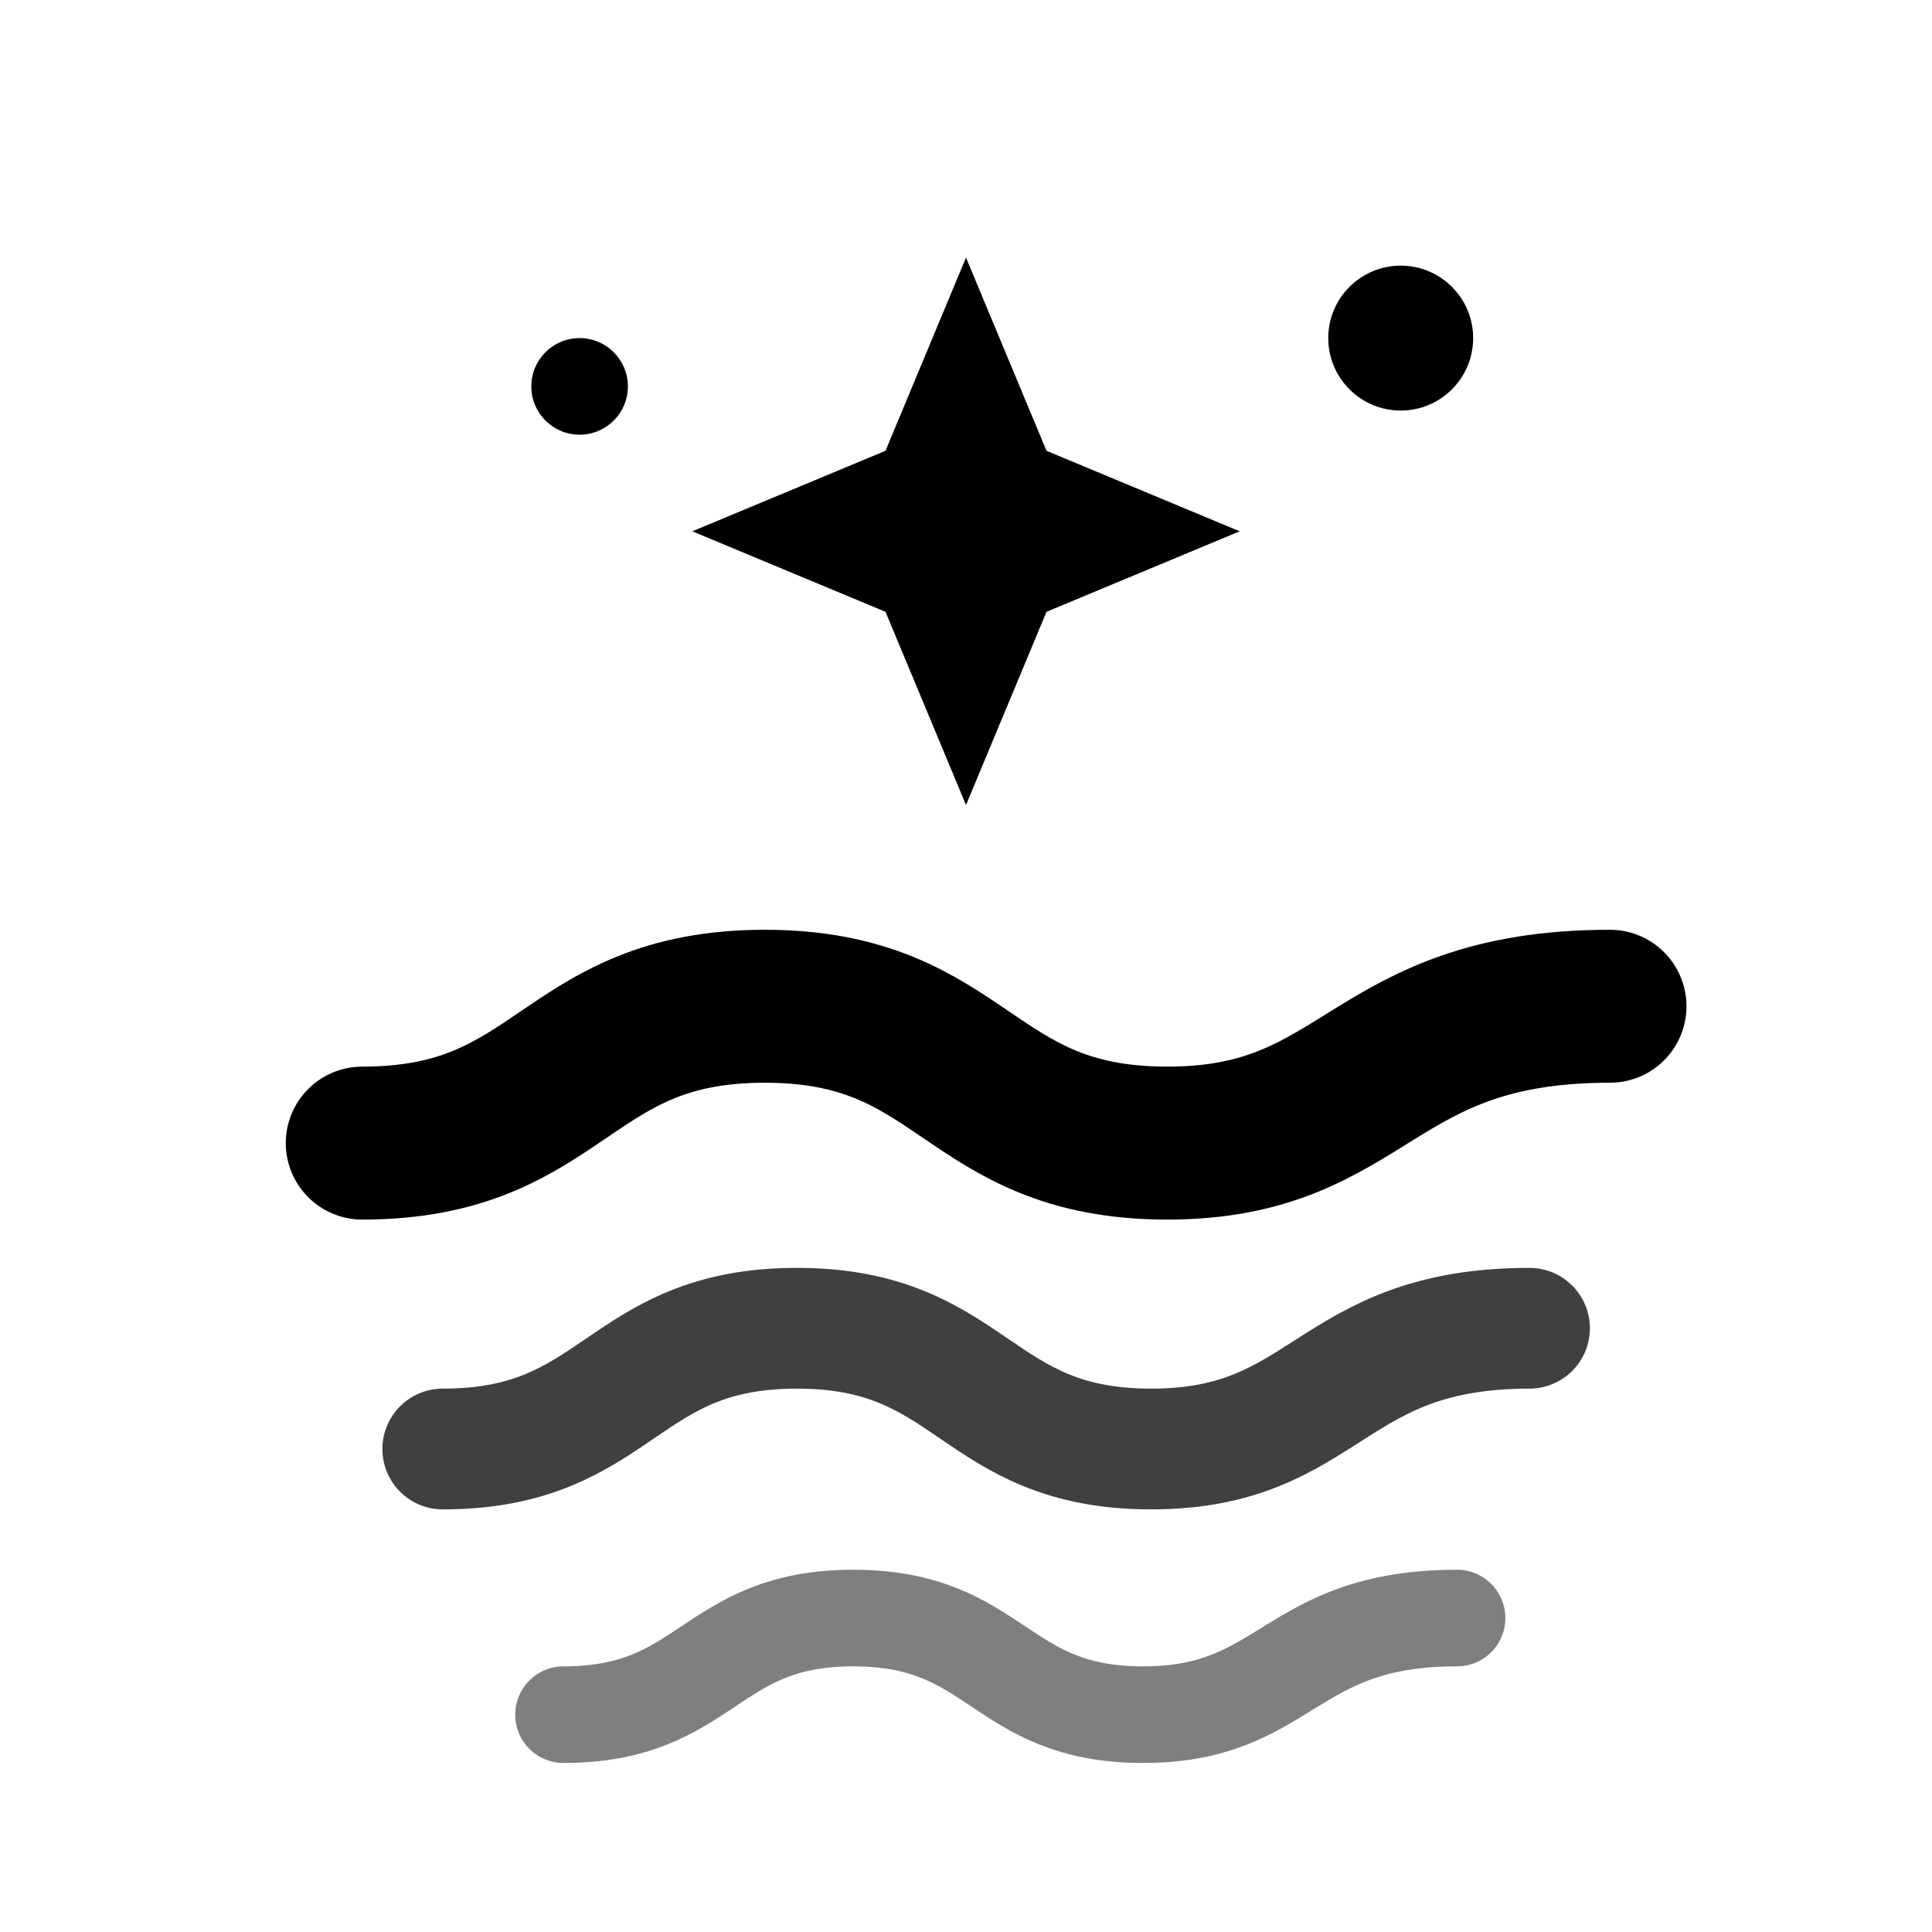
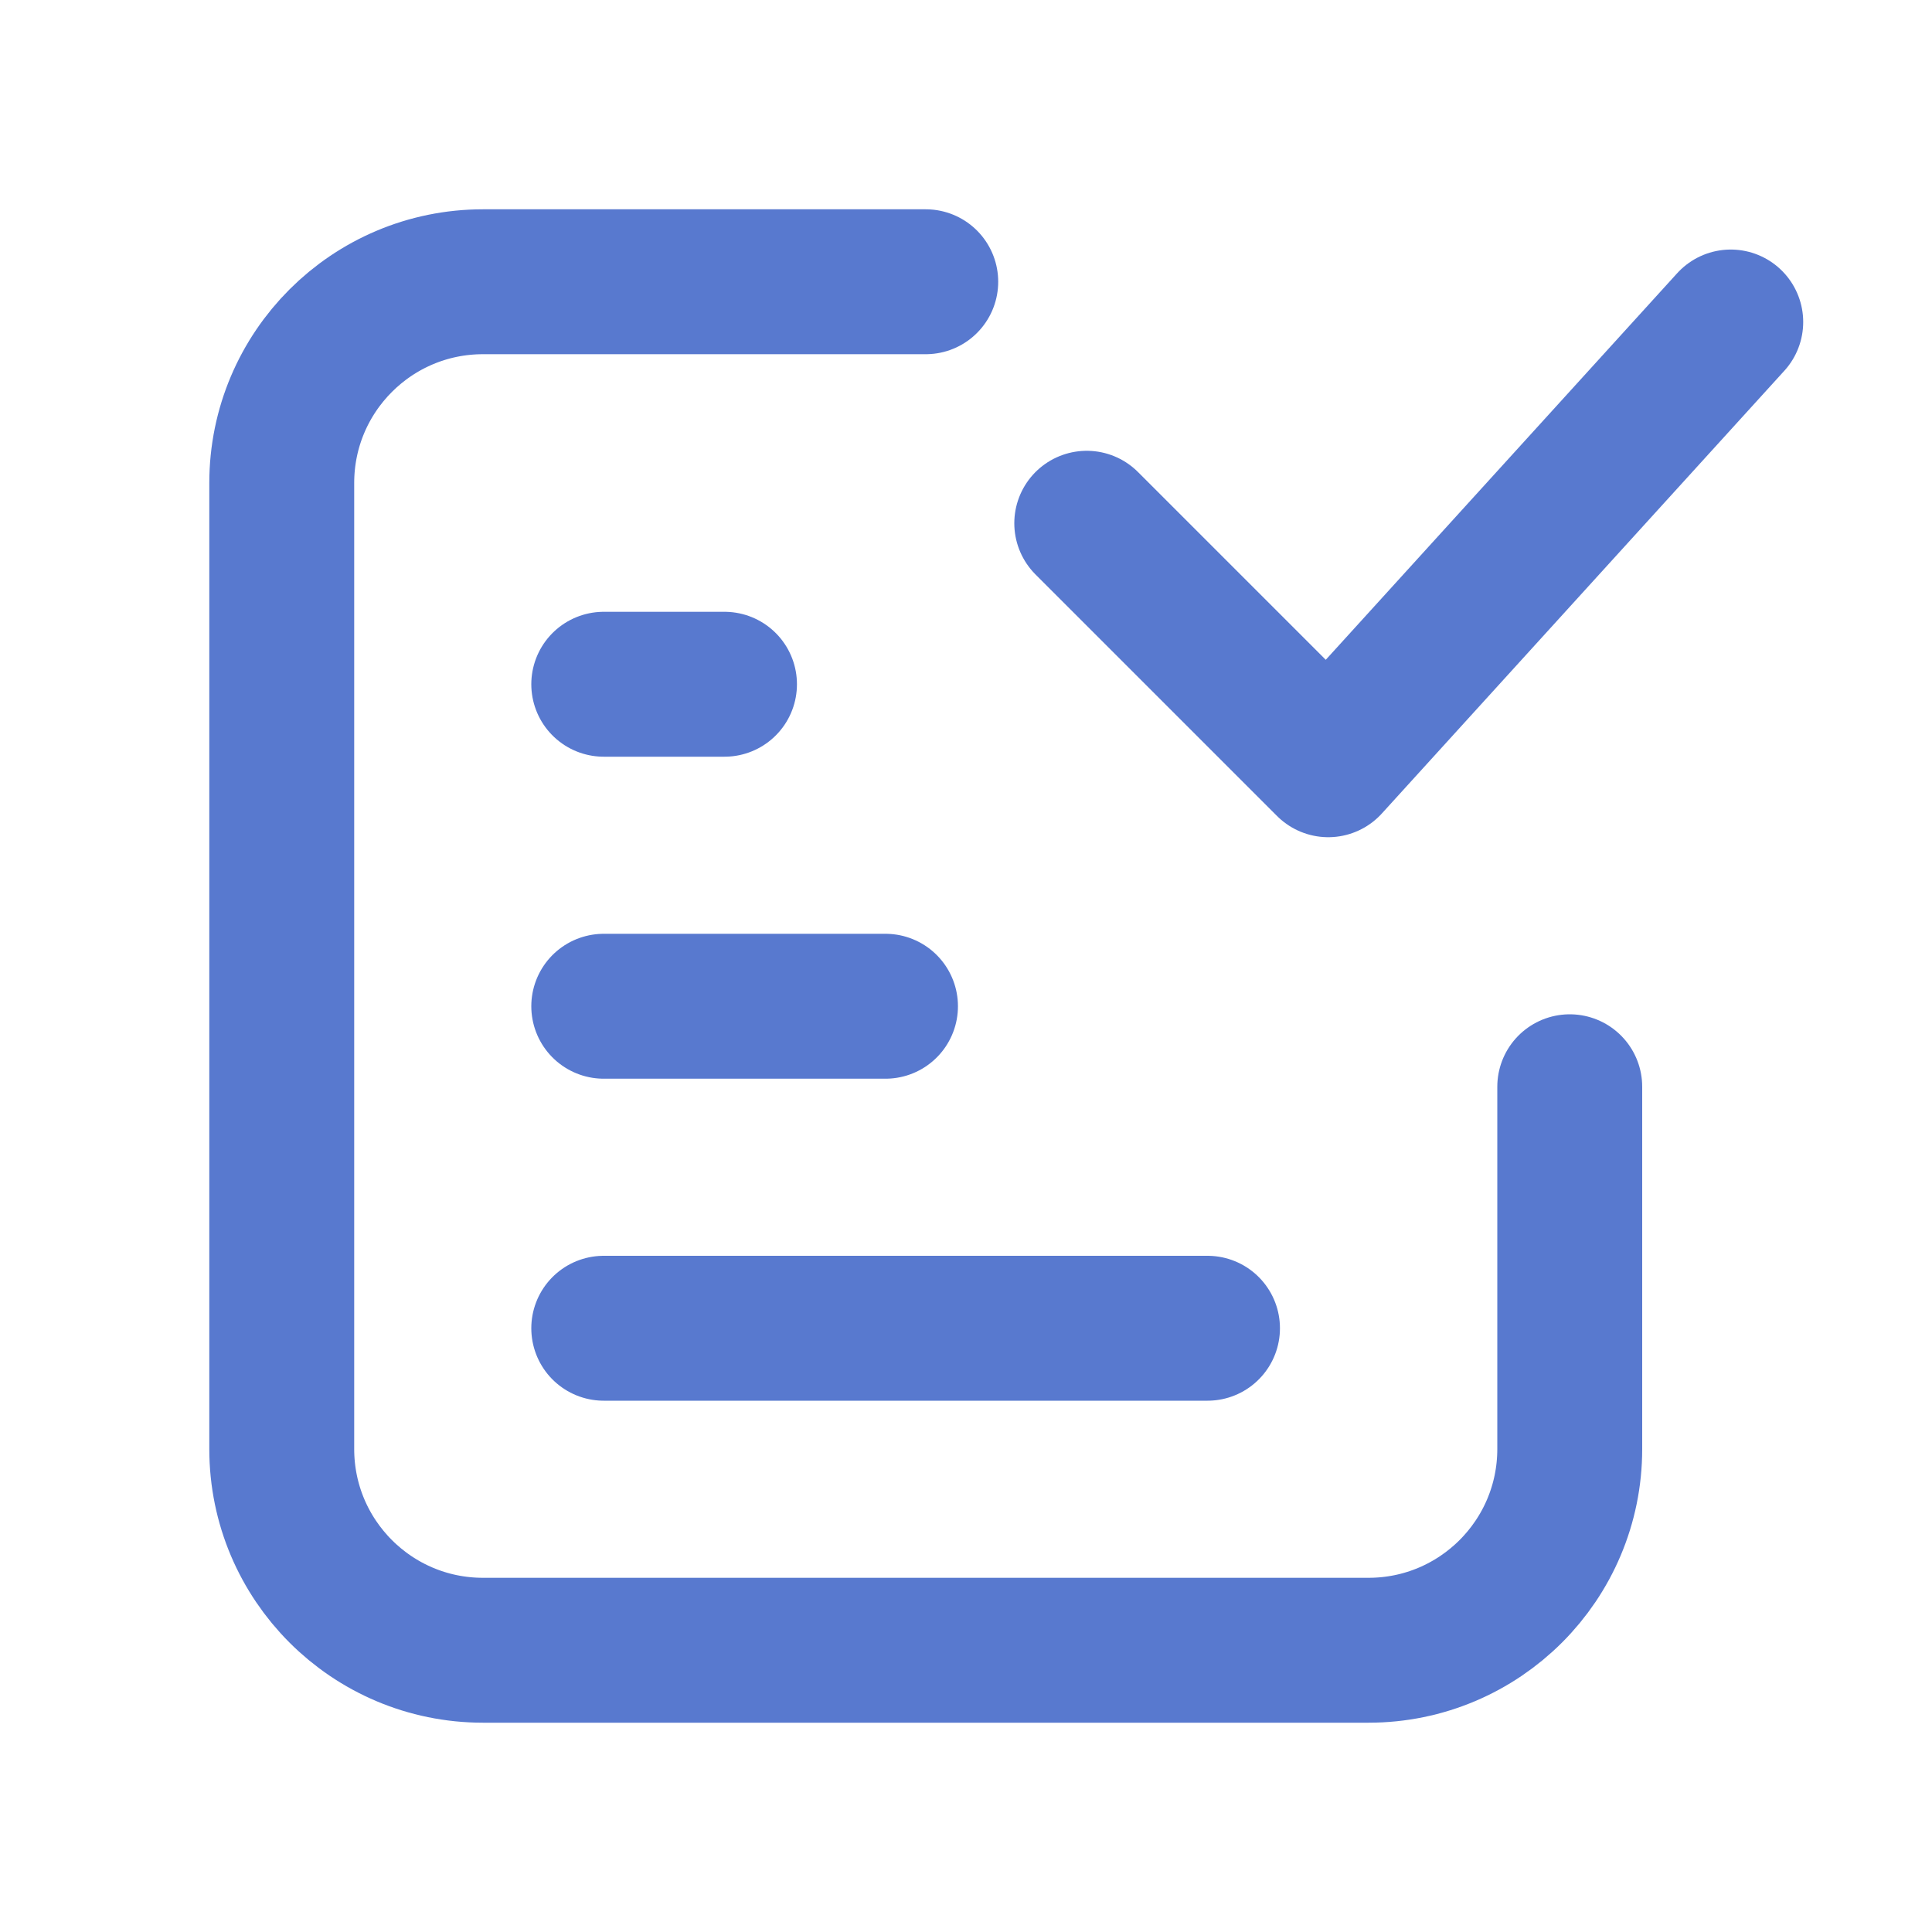
- <svg xmlns="http://www.w3.org/2000/svg" viewBox="0 0 24 24" width="24" height="24" fill="none" stroke="currentColor" stroke-width="1.6" stroke-linecap="round" stroke-linejoin="round" role="img" aria-label="知微观澜">
-   <path d="M12 3.2 13 5.6 15.4 6.6 13 7.6 12 10 11 7.6 8.6 6.6 11 5.6Z" fill="currentColor" stroke="none" />
-   <circle cx="17.4" cy="4.2" r="0.9" fill="currentColor" stroke="none" />
-   <circle cx="7.2" cy="4.8" r="0.6" fill="currentColor" stroke="none" />
-   <path d="M4.5 14.2c2.5 0 2.5-1.7 5-1.7s2.5 1.7 5 1.7 2.5-1.7 5.5-1.7" stroke-width="1.9" />
-   <path d="M5.5 18c2.2 0 2.2-1.5 4.4-1.5s2.2 1.5 4.4 1.5 2.2-1.5 4.7-1.5" stroke-width="1.5" opacity="0.75" />
-   <path d="M7 21.3c1.8 0 1.8-1.2 3.6-1.2s1.8 1.2 3.6 1.2 1.8-1.2 3.9-1.2" stroke-width="1.2" opacity="0.5" />
+ <svg xmlns="http://www.w3.org/2000/svg" viewBox="0 0 24 24" width="24" height="24" fill="none" stroke="currentColor" color="#5879cf" stroke-width="1.8" stroke-linecap="round" stroke-linejoin="round" role="img" aria-label="知微观澜：记录与推进">
+   <path d="M11.5 3.5H6A2.5 2.5 0 0 0 3.5 6v12A2.5 2.5 0 0 0 6 20.5h11a2.5 2.5 0 0 0 2.5-2.5v-4.5" />
+   <path d="M7.5 8.5H9M7.5 12.5H11M7.5 16.5H15" />
+   <path d="m13.5 6.5 3 3 5-5.5" />
</svg>
